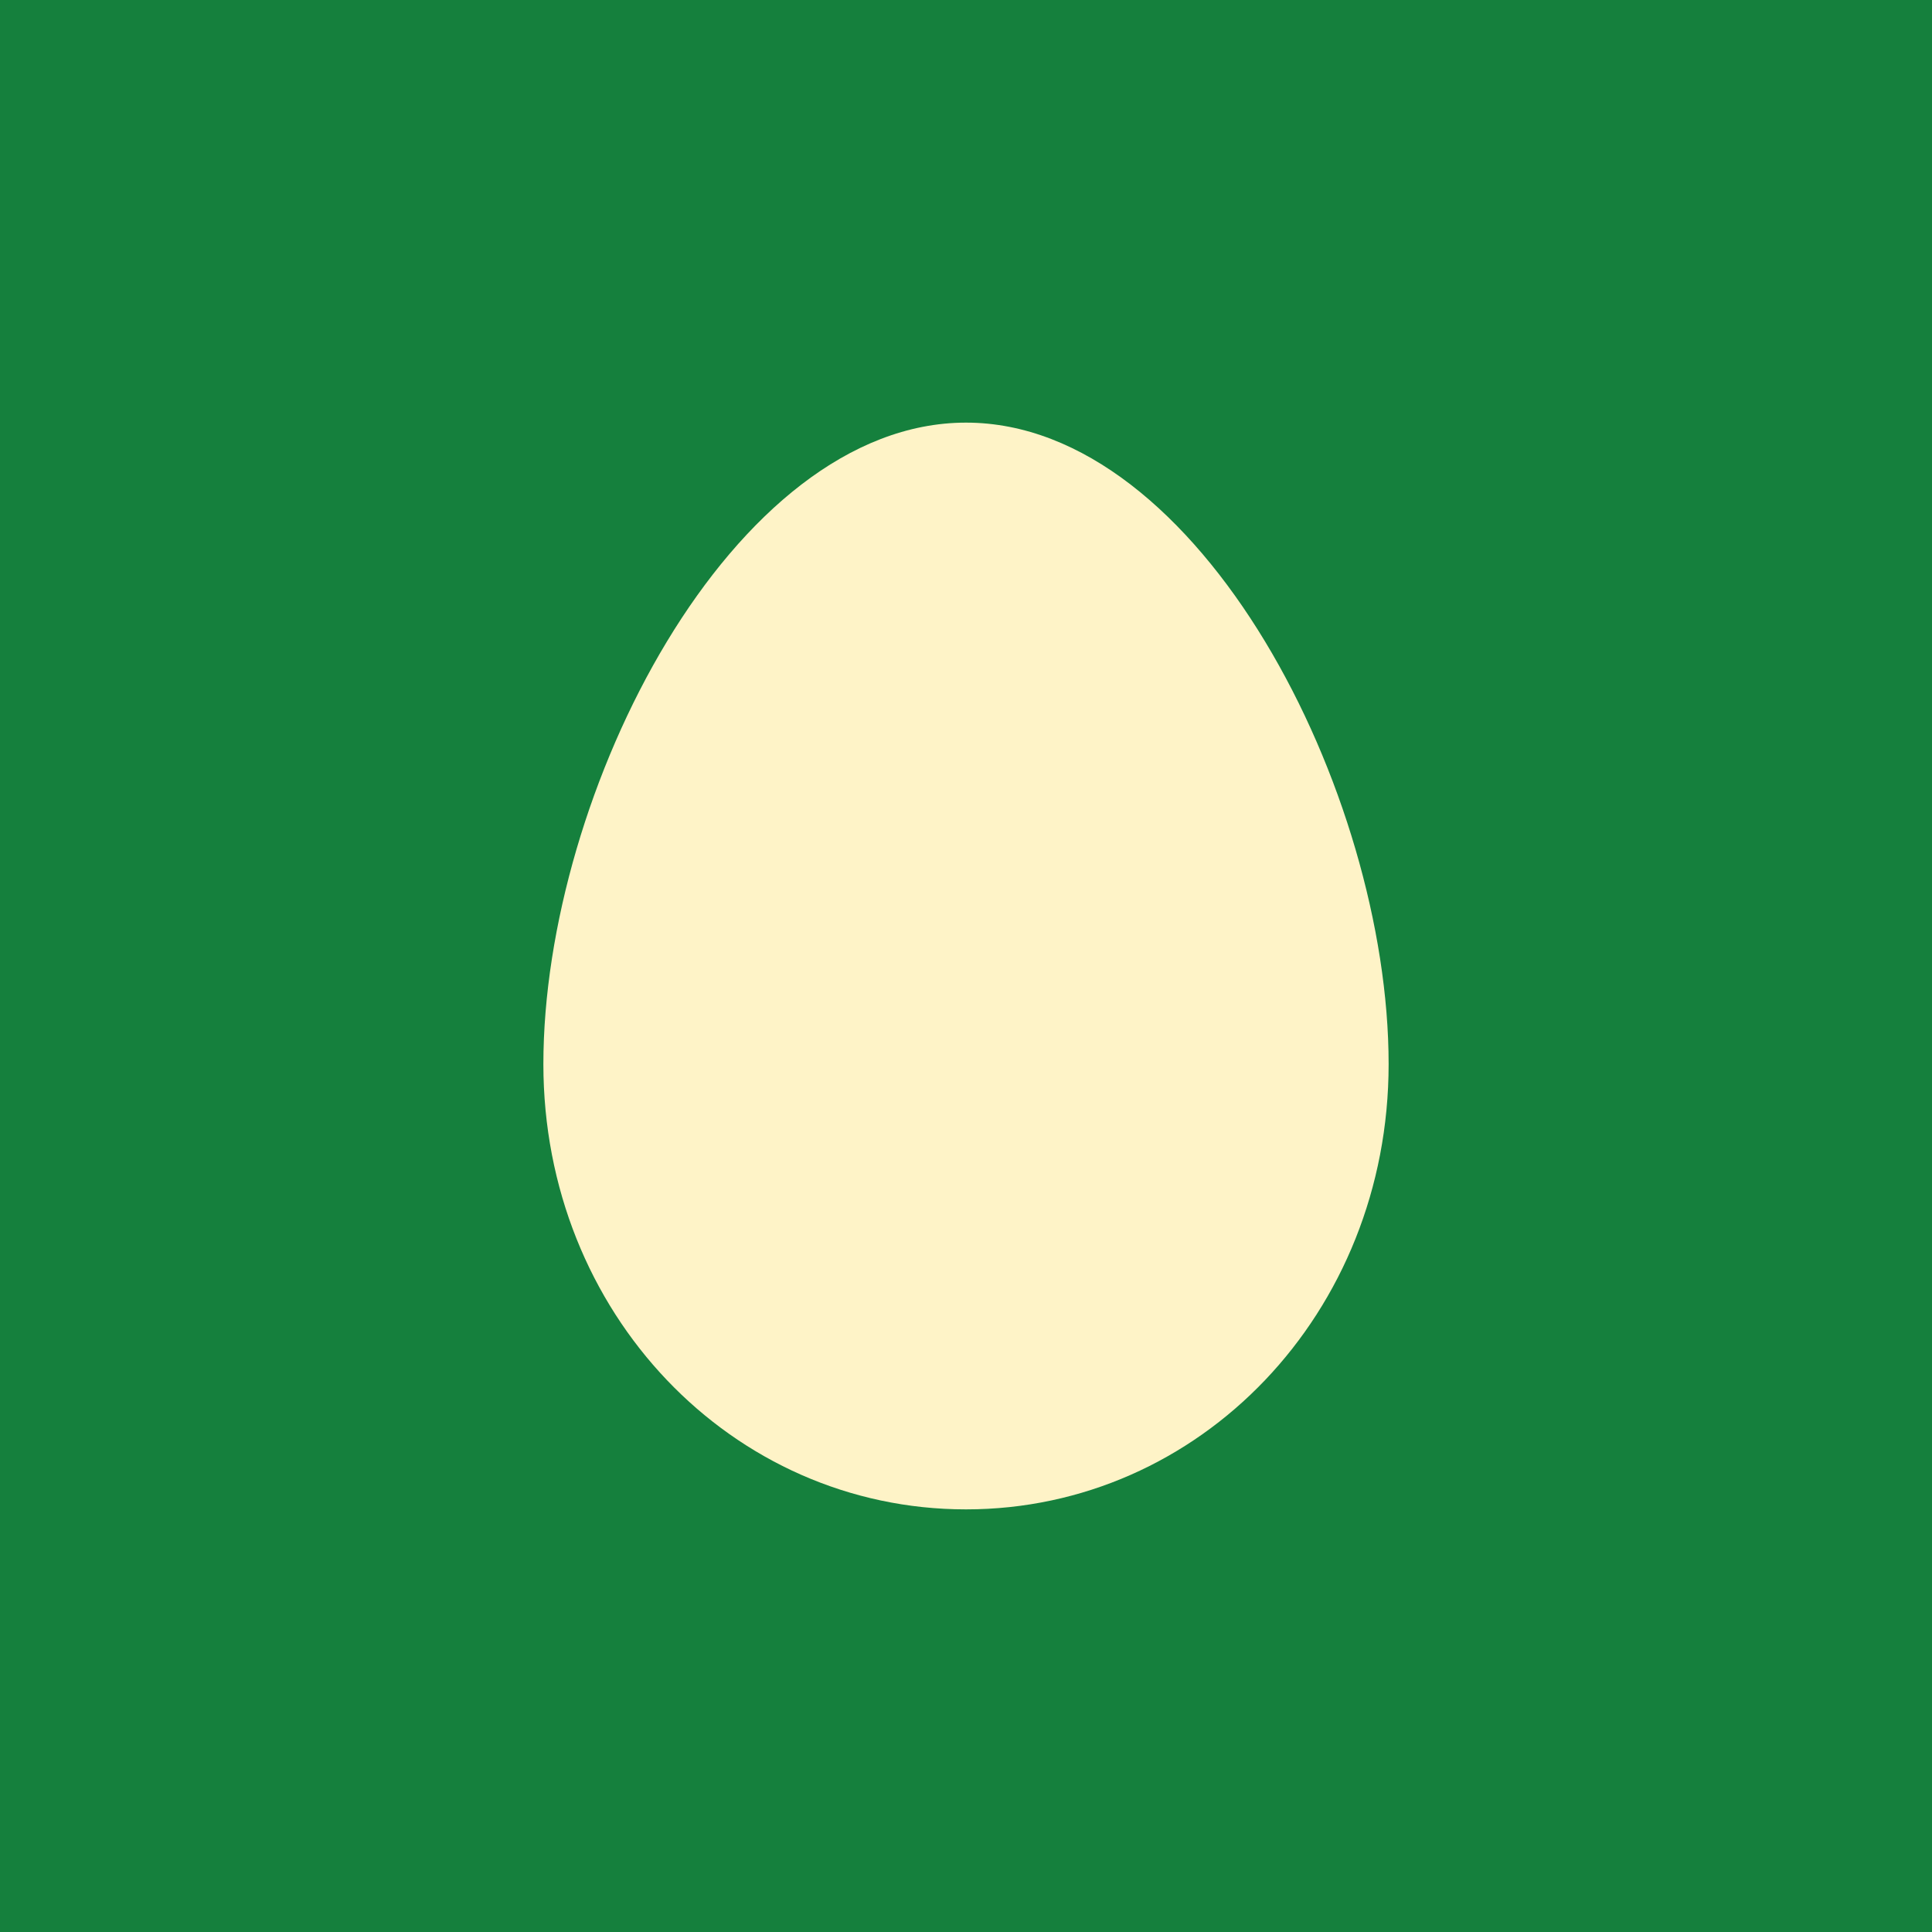
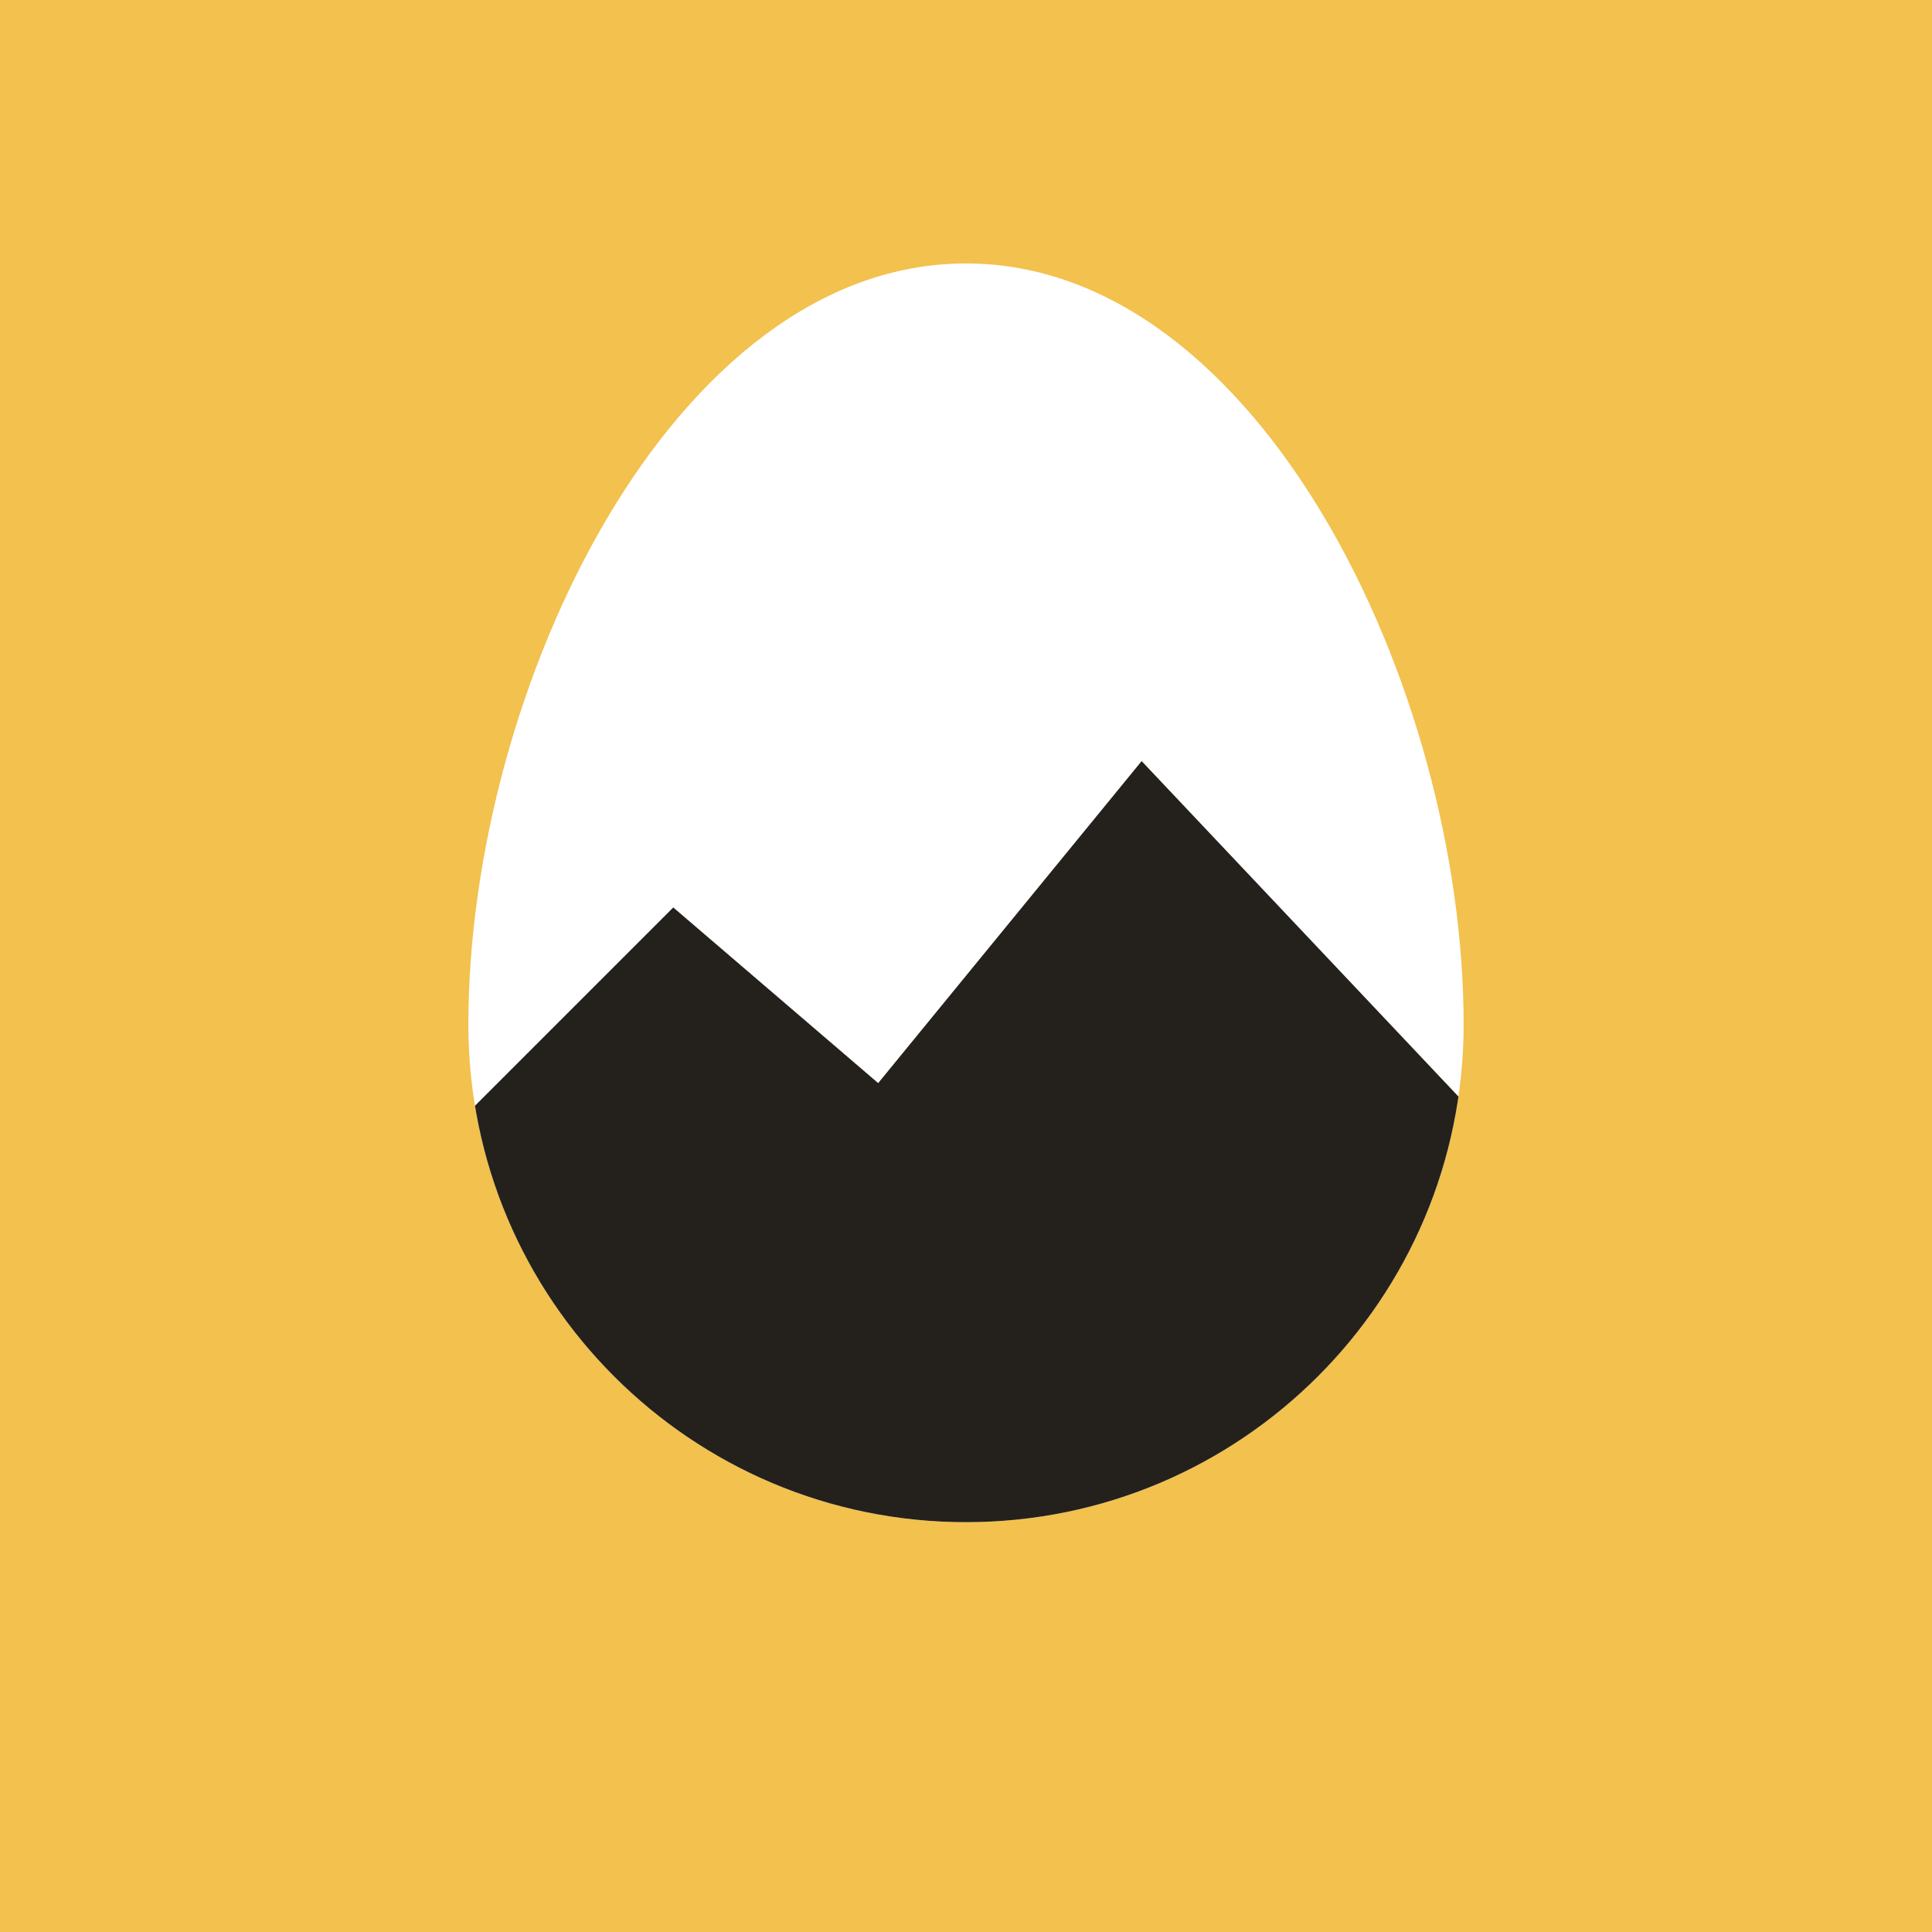
- <svg xmlns="http://www.w3.org/2000/svg" viewBox="0 0 512 512">
-   <rect width="512" height="512" fill="#15803d" />
-   <path d="M256 112c-62 0-112 98-112 170 0 66 50 118 112 118s112-52 112-118c0-72-50-170-112-170z" fill="#fef3c7" />
+ <svg xmlns="http://www.w3.org/2000/svg" viewBox="0 0 132 132">
+   <defs>
+     <clipPath id="da-egg">
+       <path d="M66 18c-20 0-34 29-34 52a34 34 0 0 0 68 0c0-23-14-52-34-52z" />
+     </clipPath>
+   </defs>
+   <rect width="132" height="132" fill="#F2C14E" />
+   <path d="M66 18c-20 0-34 29-34 52a34 34 0 0 0 68 0c0-23-14-52-34-52z" fill="#FFFFFF" />
+   <path clip-path="url(#da-egg)" d="M20 120V88l26-26 14 12 18-22 34 36v32z" fill="#24211C" />
</svg>
